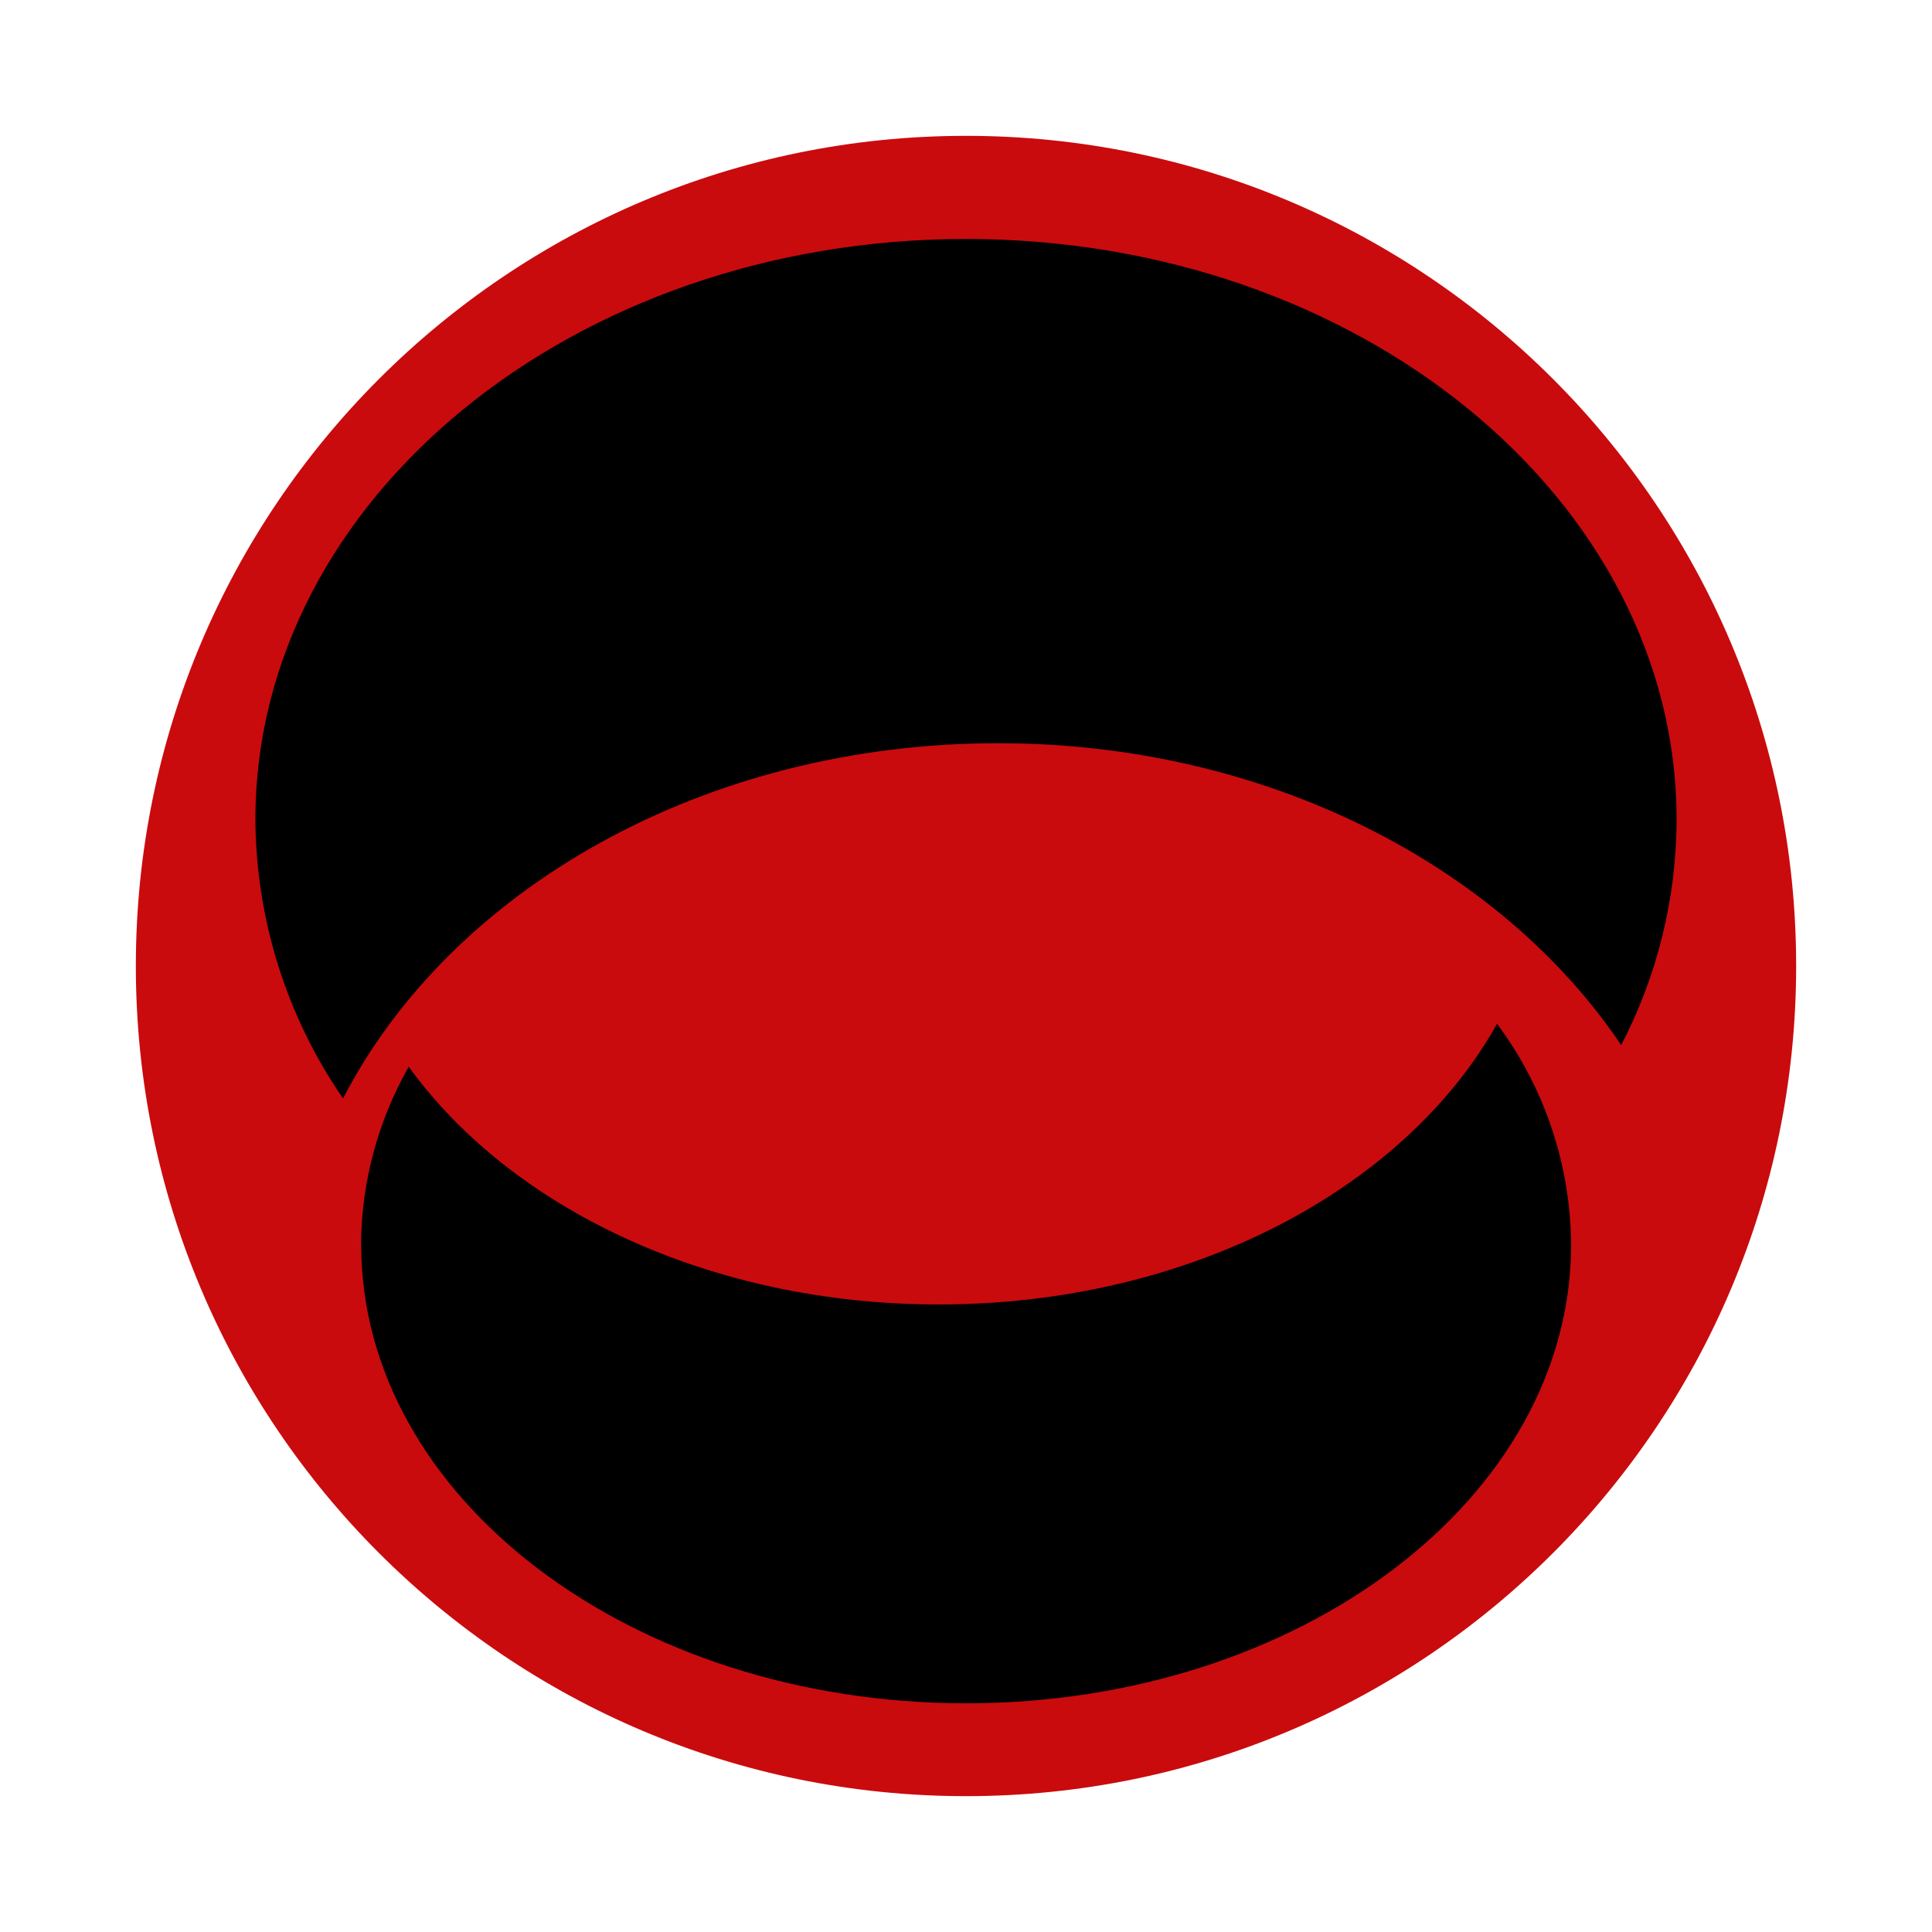
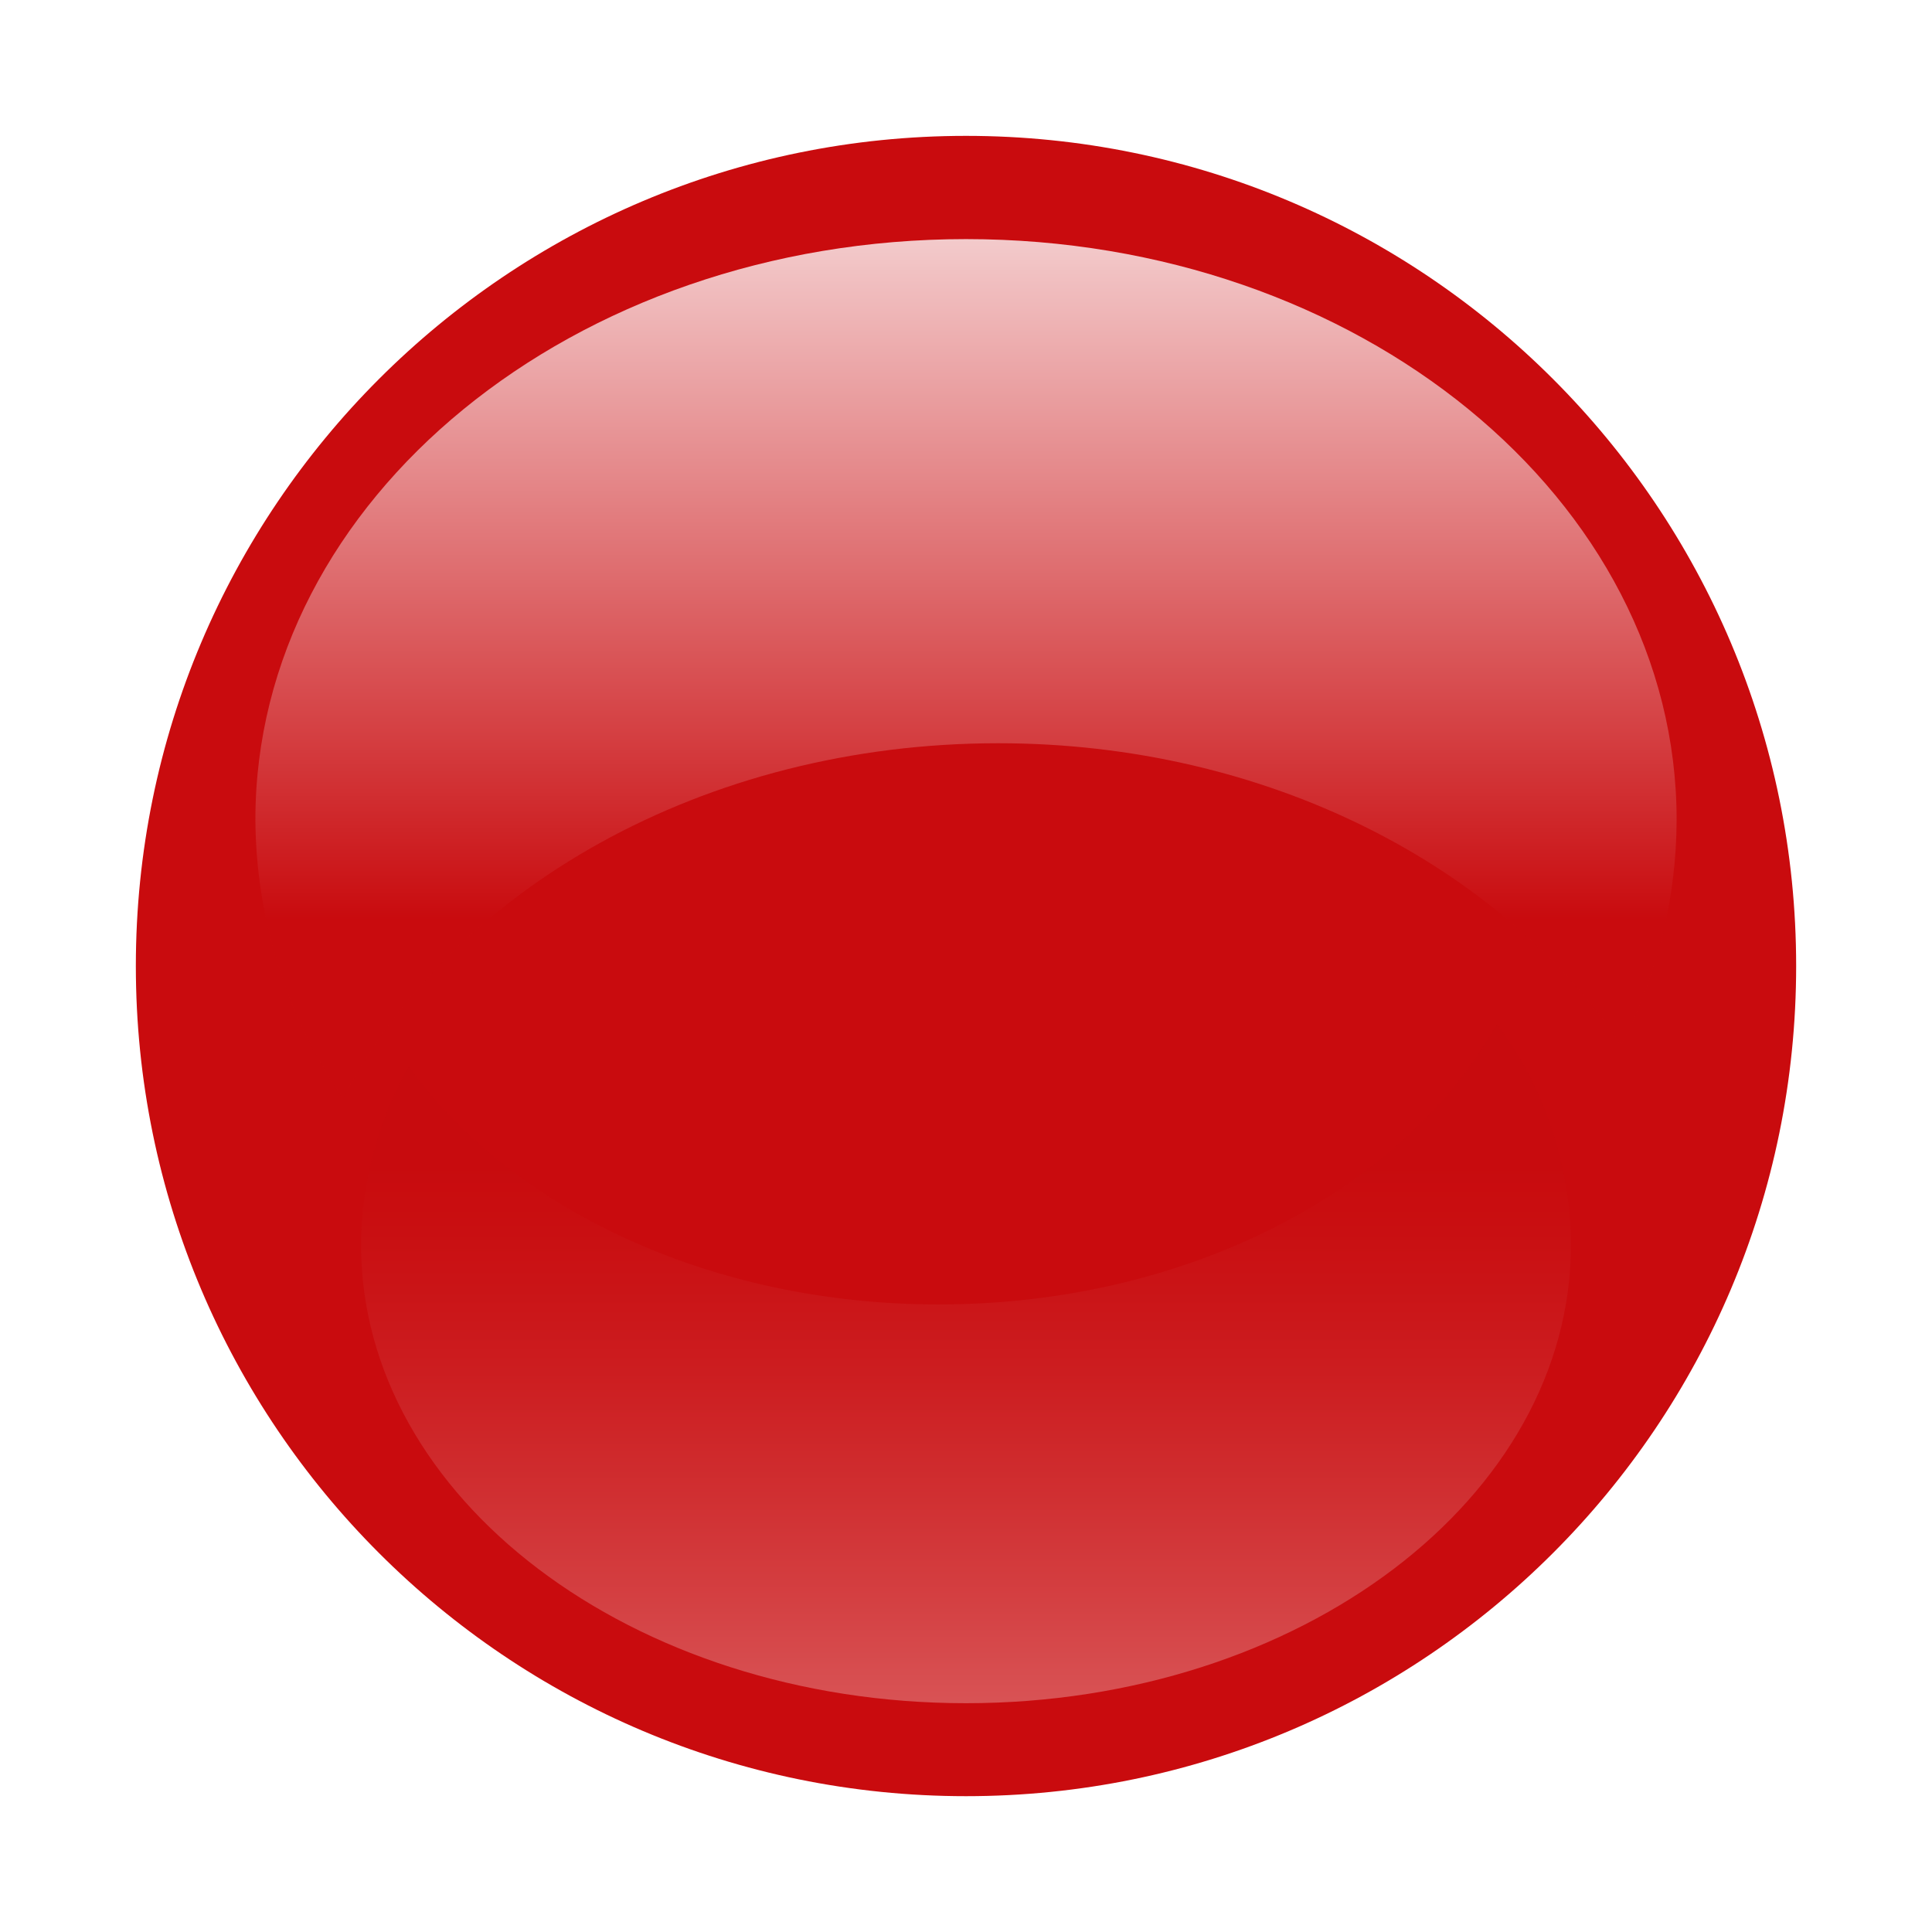
- <svg xmlns="http://www.w3.org/2000/svg" id="client-player_whisper" width="16" height="16" viewBox="0 0 16 16" x="32" y="256">
-   <path fill="#c90b0e" d="M14.875 8c0 3.797-3.078 6.875-6.875 6.875s-6.875-3.078-6.875-6.875c0-3.797 3.078-6.875 6.875-6.875s6.875 3.078 6.875 6.875z" />
-   <path fill="#000" d="M13.885 6.789c-0.002 0.65-0.159 1.29-0.459 1.866-1-1.486-2.936-2.5-5.159-2.5-2.44 0-4.532 1.213-5.426 2.942-0.468-0.679-0.721-1.484-0.726-2.309 0-2.654 2.634-4.809 5.885-4.809s5.885 2.155 5.885 4.809z" />
-   <path fill="#000" d="M2.99 10.308c0.003-0.517 0.139-1.024 0.395-1.474 0.849 1.176 2.5 1.969 4.388 1.969 2.078 0 3.859-0.957 4.625-2.324 0.394 0.528 0.609 1.169 0.613 1.829 0 2.096-2.242 3.798-5.010 3.798s-5.010-1.701-5.010-3.798z" />
+ <svg xmlns="http://www.w3.org/2000/svg" width="100%" height="100%" viewBox="0 0 128 128" version="1.1" xml:space="preserve" style="fill-rule:evenodd;clip-rule:evenodd;stroke-linejoin:round;stroke-miterlimit:1.414;">
+   <g transform="matrix(1,0,0,1,-3456,-800)">
+     <g id="player_whisper" transform="matrix(1,0,0,1.09402,3456,362.393)">
+       <rect x="0" y="400" width="128" height="117" style="fill:none;" />
+       <g transform="matrix(1,0,0,0.914062,8.08,407.386)">
+         <circle cx="55.92" cy="55.92" r="55" style="fill:rgb(201,11,14);" />
+       </g>
+       <g transform="matrix(1,0,0,0.914062,8.08,407.386)">
+         <path d="M103,46.23C102.988,51.428 101.729,56.549 99.33,61.16C91.33,49.27 75.84,41.16 58.06,41.16C38.54,41.16 21.8,50.86 14.65,64.7C10.907,59.265 8.883,52.829 8.84,46.23C8.84,25 29.91,7.76 55.92,7.76C81.93,7.76 103,25 103,46.23Z" style="fill:url(#_Linear1);fill-rule:nonzero;" />
+       </g>
+       <g transform="matrix(1,0,0,0.914062,8.08,407.386)">
+         <path d="M15.84,74.38C15.868,70.245 16.956,66.185 19,62.59C25.79,72 39,78.34 54.1,78.34C70.72,78.34 84.97,70.68 91.1,59.75C94.252,63.978 95.969,69.106 96,74.38C96,91.15 78.06,104.76 55.92,104.76C33.78,104.76 15.84,91.15 15.84,74.38Z" style="fill:url(#_Linear2);fill-rule:nonzero;" />
+       </g>
+     </g>
+   </g>
+   <defs>
+     <linearGradient id="_Linear1" x1="0" y1="0" x2="1" y2="0" gradientUnits="userSpaceOnUse" gradientTransform="matrix(2.80995e-15,45.89,-45.89,2.80995e-15,55.92,6.93)">
+       <stop offset="0" style="stop-color:white;stop-opacity:0.8" />
+       <stop offset="1" style="stop-color:rgb(201,11,14);stop-opacity:0.8" />
+     </linearGradient>
+     <linearGradient id="_Linear2" x1="0" y1="0" x2="1" y2="0" gradientUnits="userSpaceOnUse" gradientTransform="matrix(3.43972e-14,-36.23,36.23,3.43972e-14,55.92,105.41)">
+       <stop offset="0" style="stop-color:white;stop-opacity:0.3" />
+       <stop offset="0" style="stop-color:rgb(255,254,254);stop-opacity:0.3" />
+       <stop offset="0.22" style="stop-color:rgb(239,181,182);stop-opacity:0.3" />
+       <stop offset="0.43" style="stop-color:rgb(225,121,122);stop-opacity:0.3" />
+       <stop offset="0.61" style="stop-color:rgb(215,73,76);stop-opacity:0.3" />
+       <stop offset="0.78" style="stop-color:rgb(207,39,42);stop-opacity:0.3" />
+       <stop offset="0.91" style="stop-color:rgb(203,19,21);stop-opacity:0.3" />
+       <stop offset="1" style="stop-color:rgb(201,11,14);stop-opacity:0.3" />
+     </linearGradient>
+   </defs>
</svg>
